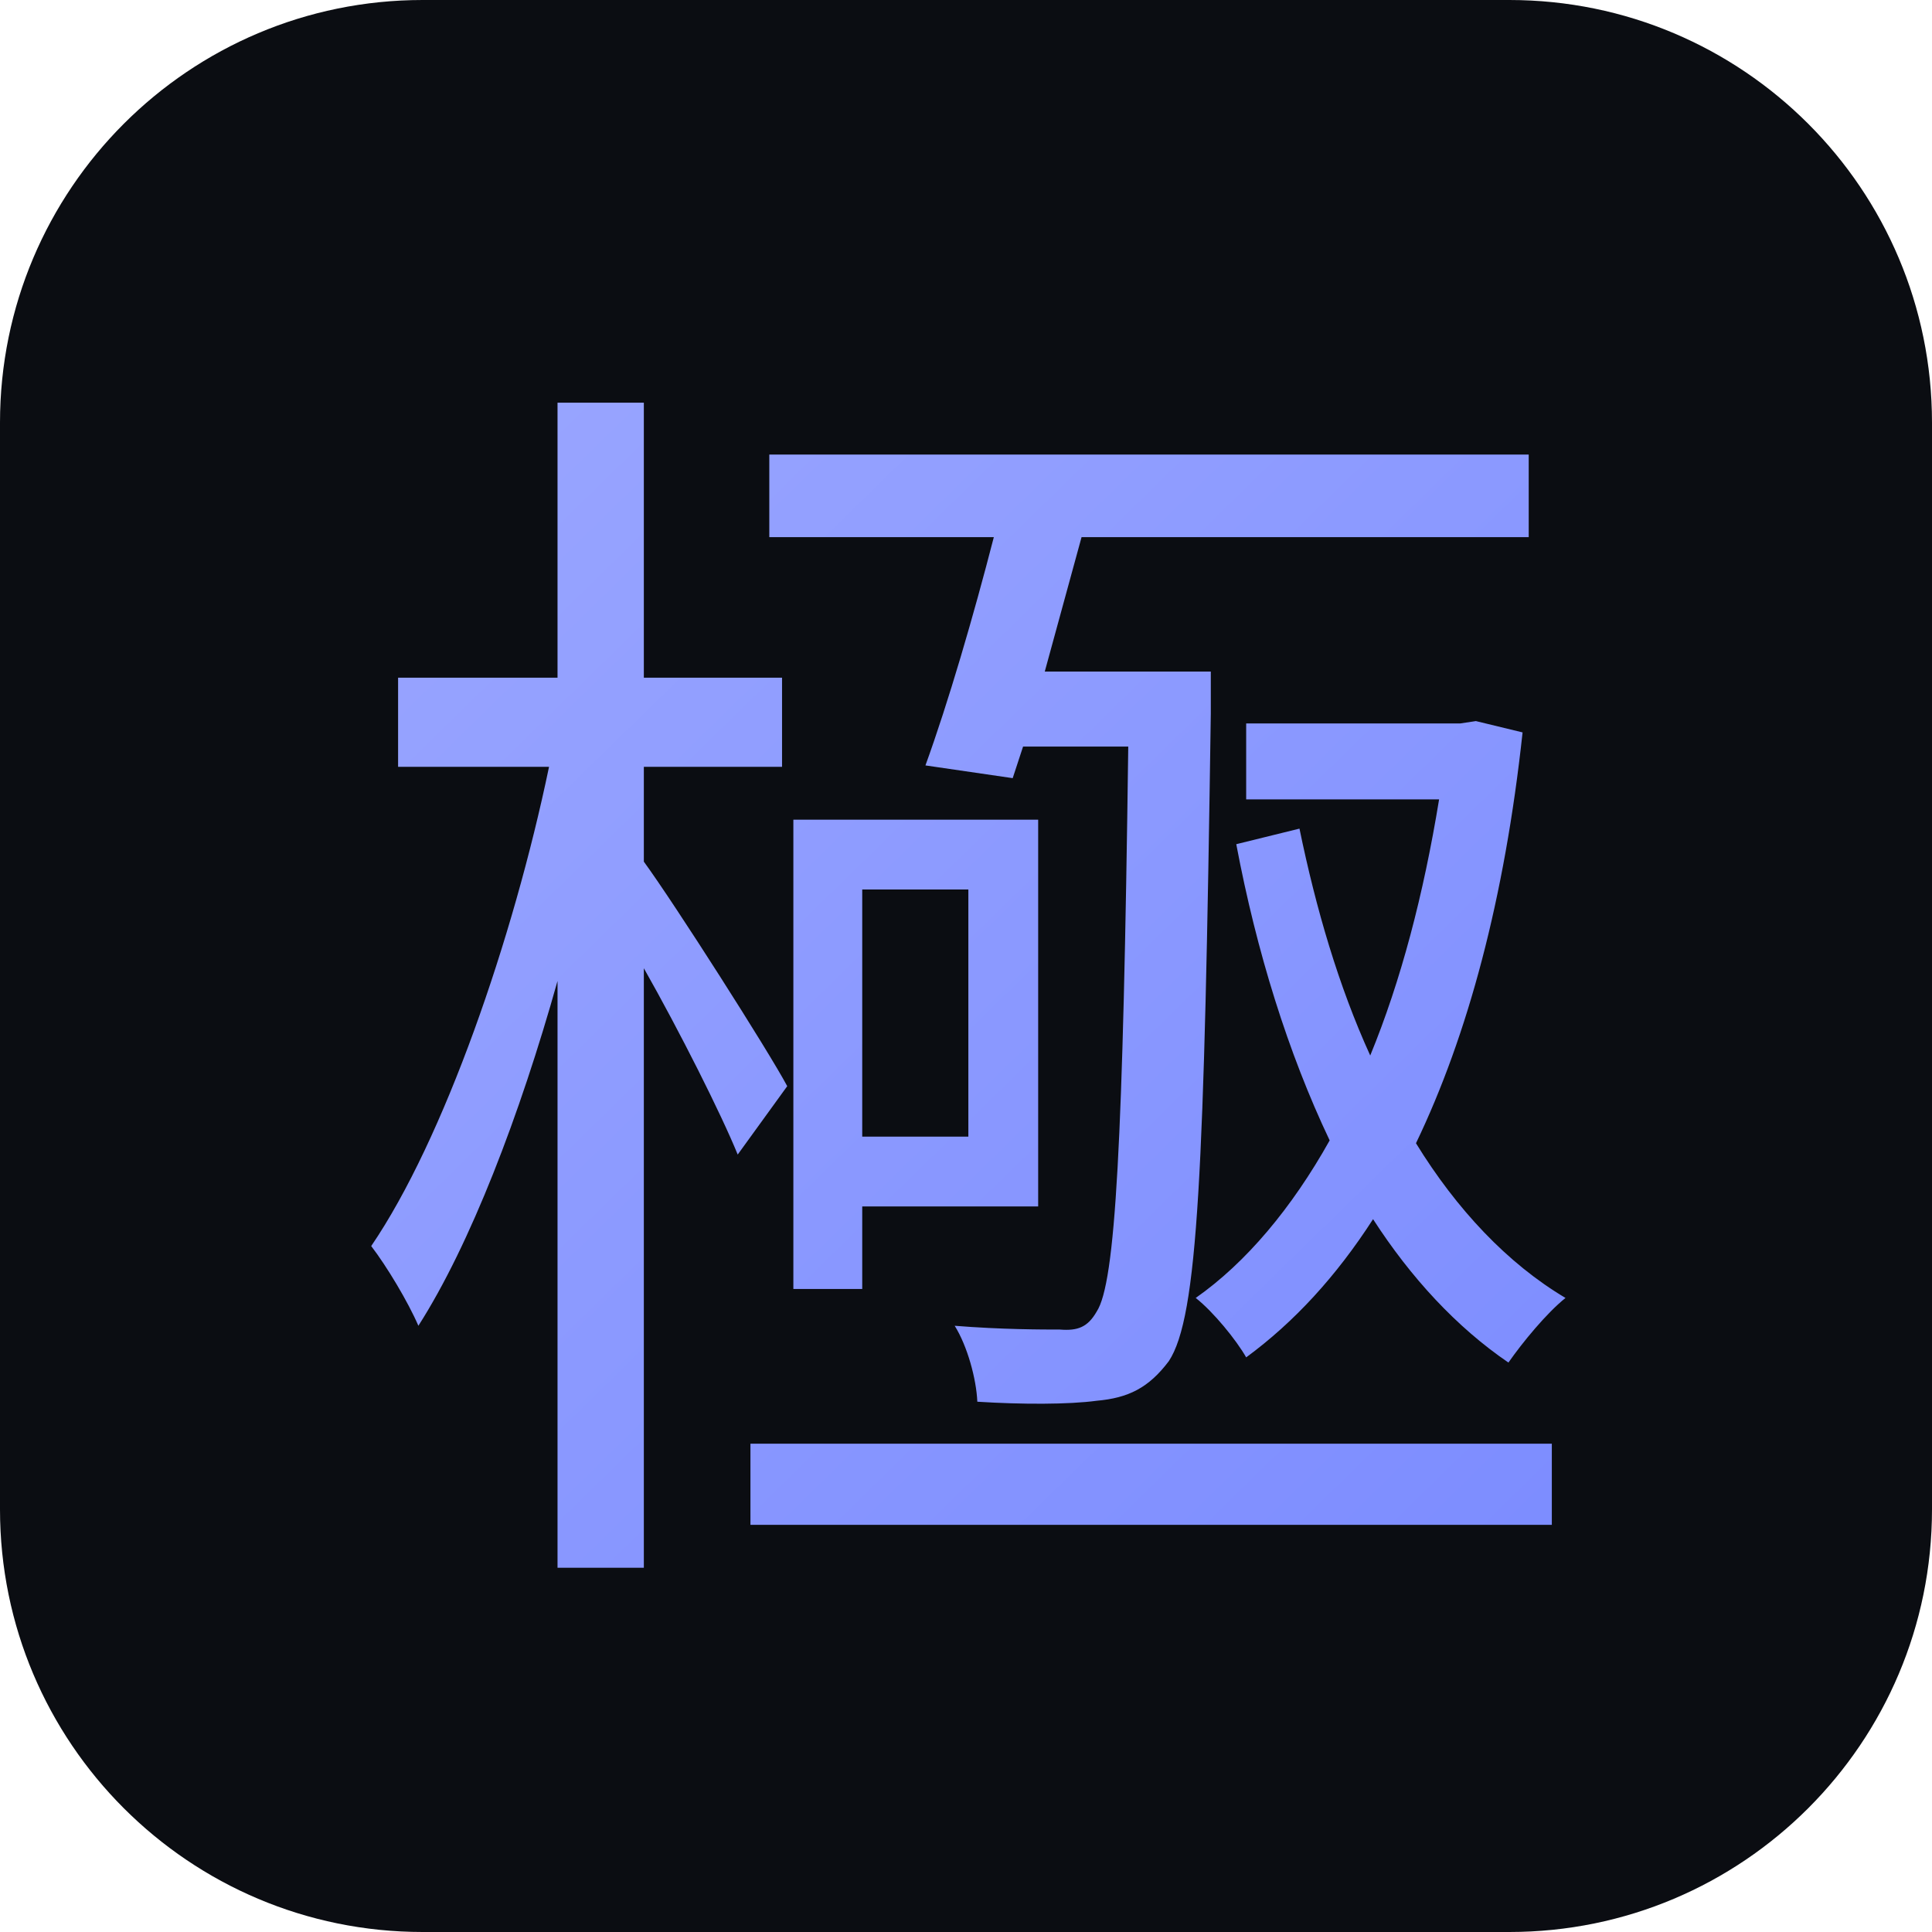
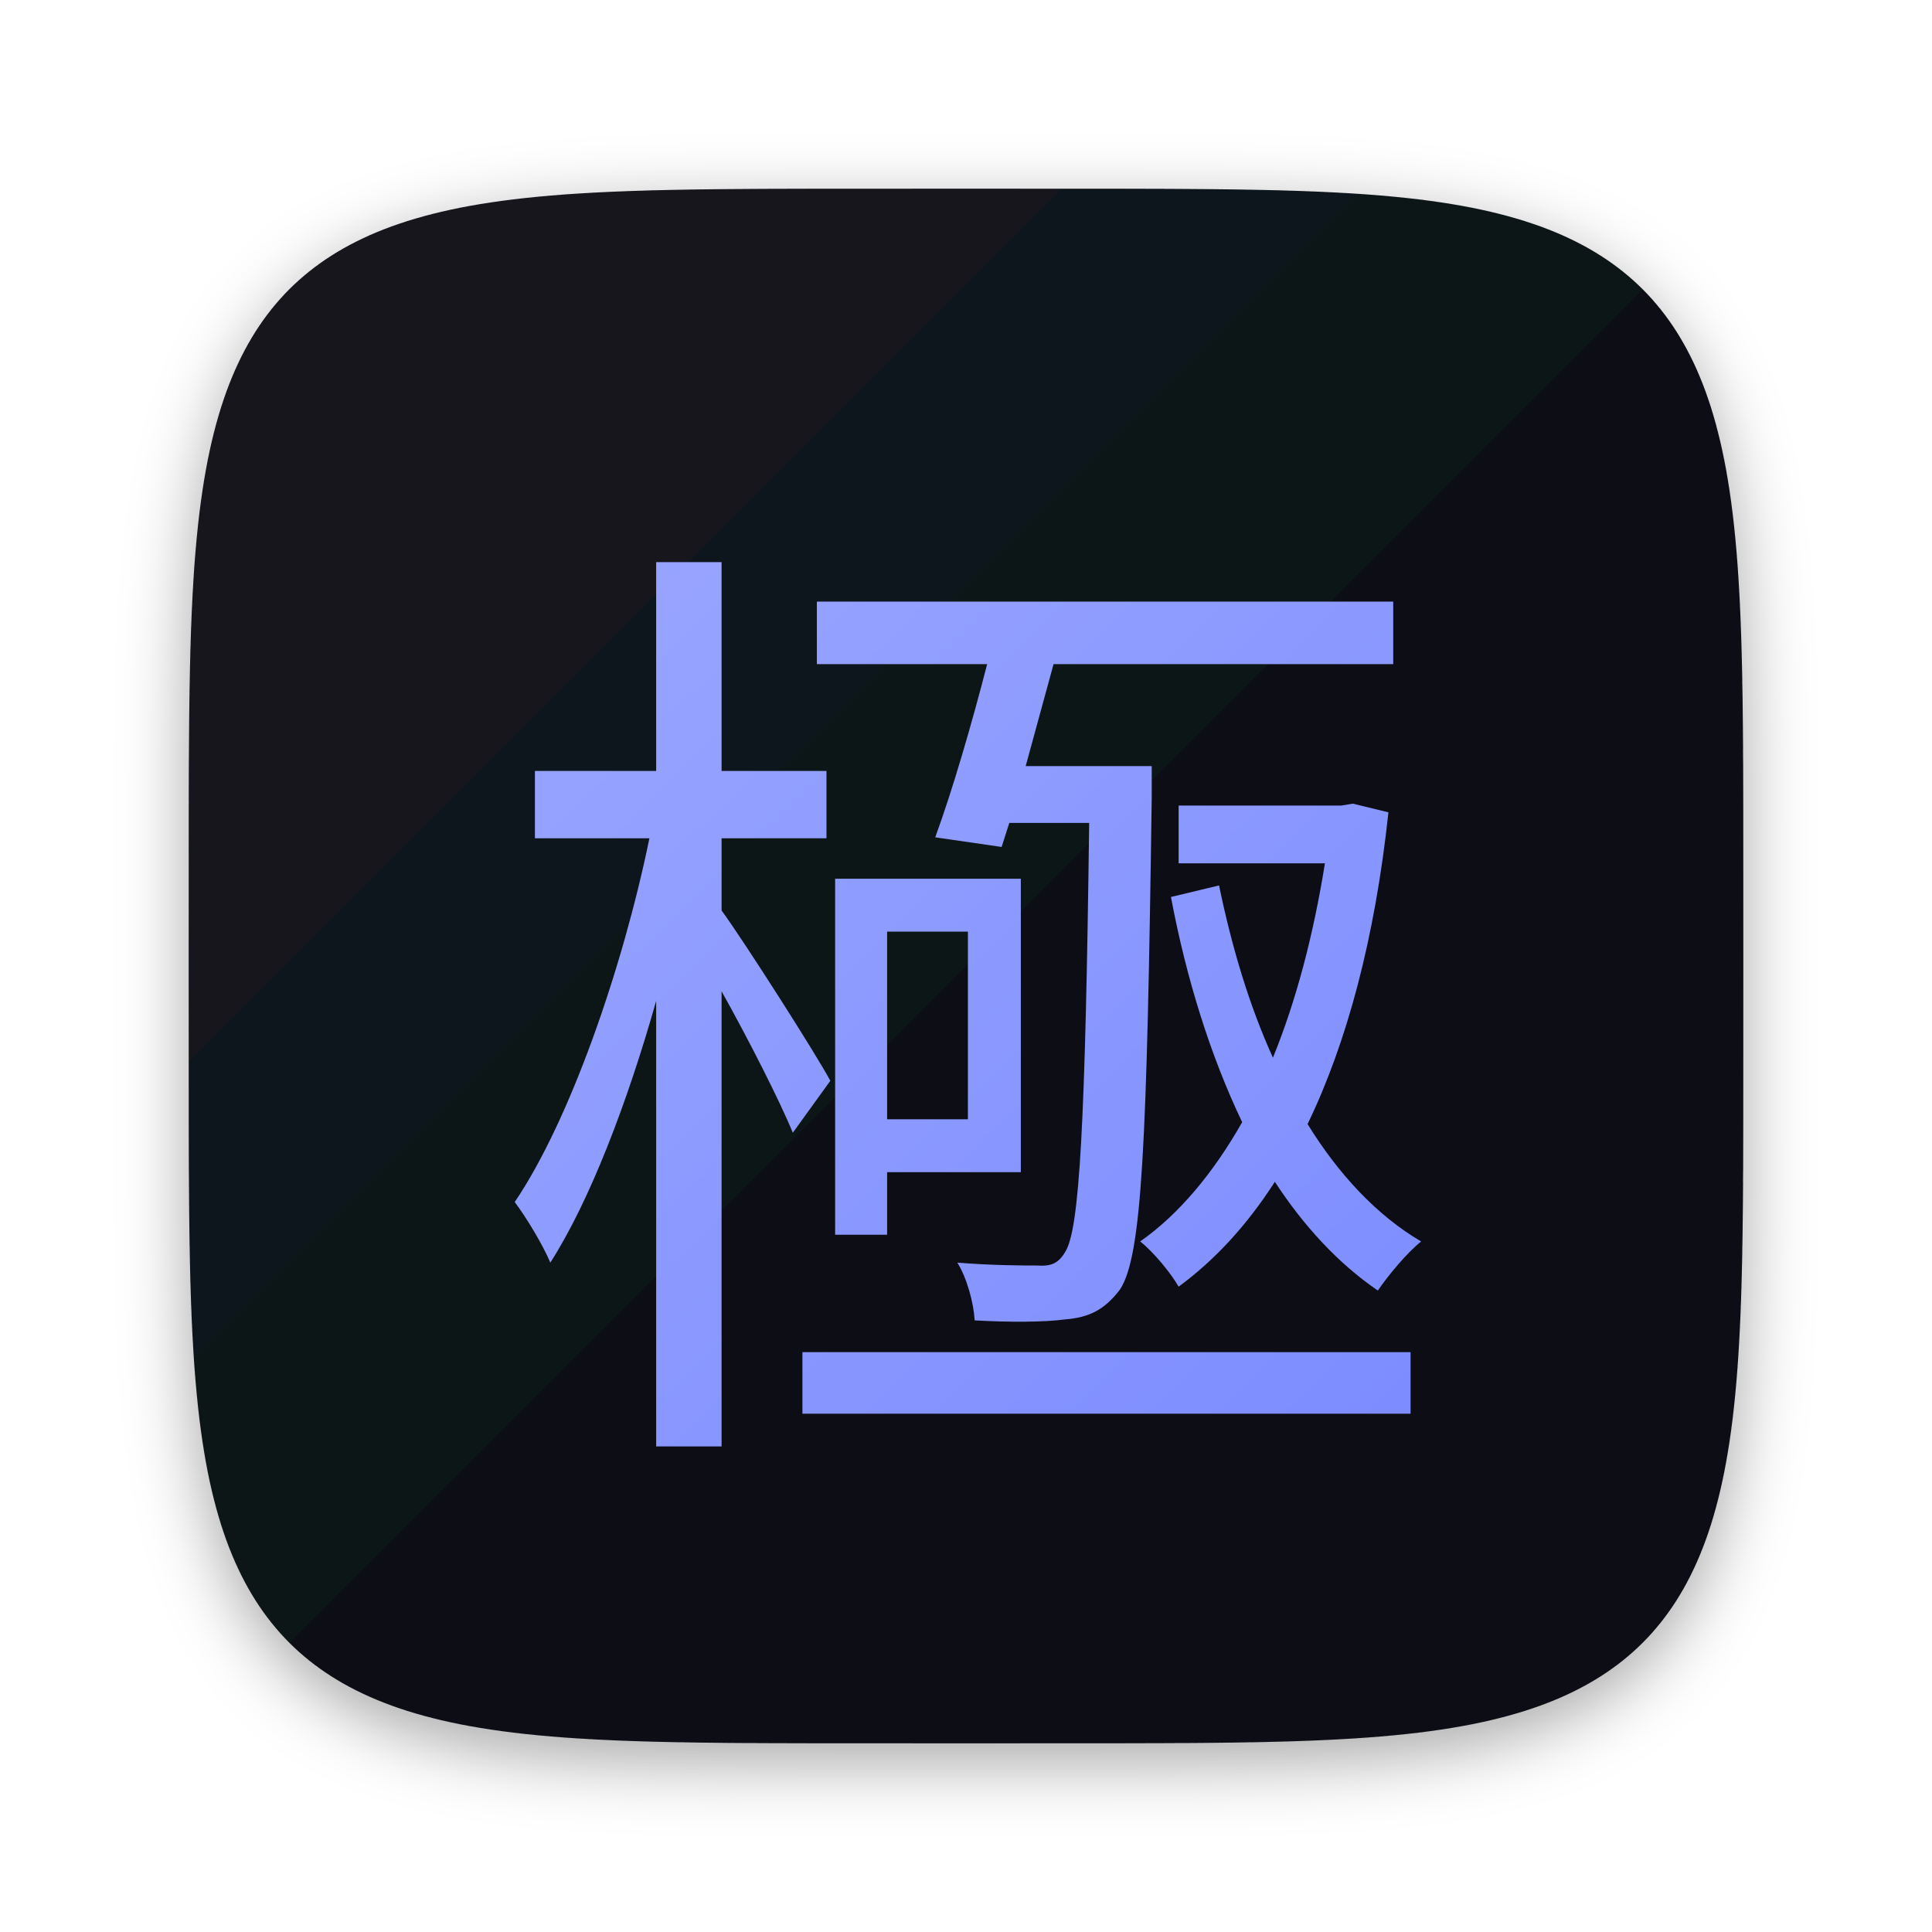
- <svg xmlns="http://www.w3.org/2000/svg" viewBox="0 0 64 64">
+ <svg xmlns="http://www.w3.org/2000/svg" width="1024" height="1024" viewBox="0 0 1024 1024">
  <defs>
-     <linearGradient id="g" x1="0%" y1="0%" x2="100%" y2="100%">
+     <linearGradient id="bg" x1="0%" y1="0%" x2="100%" y2="100%">
+       <stop offset="0%" stop-color="#14161e" />
+       <stop offset="100%" stop-color="#0b0d12" />
+     </linearGradient>
+     <linearGradient id="glyph" x1="0%" y1="0%" x2="100%" y2="100%">
      <stop offset="0%" stop-color="#9aa6ff" />
      <stop offset="100%" stop-color="#7c8cff" />
    </linearGradient>
+     <filter id="shadow" x="-20%" y="-20%" width="140%" height="140%">
+       <feDropShadow dx="0" dy="10" stdDeviation="18" flood-color="#000000" flood-opacity="0.35" />
+     </filter>
+     <clipPath id="squircle">
+       <polygon points="924.00,512.00 923.97,593.59 923.90,619.65 923.77,638.60 923.60,654.01 923.37,667.24 923.10,678.95 922.77,689.52 922.39,699.21 921.96,708.17 921.48,716.53 920.96,724.39 920.37,731.81 919.74,738.85 919.06,745.54 918.33,751.94 917.54,758.06 916.70,763.93 915.81,769.57 914.87,775.00 913.88,780.24 912.83,785.29 911.73,790.18 910.57,794.91 909.36,799.49 908.10,803.93 906.79,808.23 905.41,812.41 903.99,816.47 902.50,820.41 900.96,824.24 899.37,827.96 897.71,831.58 896.00,835.10 894.23,838.53 892.40,841.86 890.51,845.11 888.56,848.27 886.55,851.34 884.48,854.33 882.34,857.24 880.14,860.08 877.87,862.83 875.54,865.52 873.14,868.13 870.67,870.67 868.13,873.14 865.52,875.54 862.83,877.87 860.08,880.14 857.24,882.34 854.33,884.48 851.34,886.55 848.27,888.56 845.11,890.51 841.86,892.40 838.53,894.23 835.10,896.00 831.58,897.71 827.96,899.37 824.24,900.96 820.41,902.50 816.47,903.99 812.41,905.41 808.23,906.79 803.93,908.10 799.49,909.36 794.91,910.57 790.18,911.73 785.29,912.83 780.24,913.88 775.00,914.87 769.57,915.81 763.93,916.70 758.06,917.54 751.94,918.33 745.54,919.06 738.85,919.74 731.81,920.37 724.39,920.96 716.53,921.48 708.17,921.96 699.21,922.39 689.52,922.77 678.95,923.10 667.24,923.37 654.01,923.60 638.60,923.77 619.65,923.90 593.59,923.97 512.00,924.00 430.41,923.97 404.35,923.90 385.40,923.77 369.99,923.60 356.76,923.37 345.05,923.10 334.48,922.77 324.79,922.39 315.83,921.96 307.47,921.48 299.61,920.96 292.19,920.37 285.15,919.74 278.46,919.06 272.06,918.33 265.94,917.54 260.07,916.70 254.43,915.81 249.00,914.87 243.76,913.88 238.71,912.83 233.82,911.73 229.09,910.57 224.51,909.36 220.07,908.10 215.77,906.79 211.59,905.41 207.53,903.99 203.59,902.50 199.76,900.96 196.04,899.37 192.42,897.71 188.90,896.00 185.47,894.23 182.14,892.40 178.89,890.51 175.73,888.56 172.66,886.55 169.67,884.48 166.76,882.34 163.92,880.14 161.17,877.87 158.48,875.54 155.87,873.14 153.33,870.67 150.86,868.13 148.46,865.52 146.13,862.83 143.86,860.08 141.66,857.24 139.52,854.33 137.45,851.34 135.44,848.27 133.49,845.11 131.60,841.86 129.77,838.53 128.00,835.10 126.29,831.58 124.63,827.96 123.04,824.24 121.50,820.41 120.01,816.47 118.59,812.41 117.21,808.23 115.90,803.93 114.64,799.49 113.43,794.91 112.27,790.18 111.17,785.29 110.12,780.24 109.13,775.00 108.19,769.57 107.30,763.93 106.46,758.06 105.67,751.94 104.94,745.54 104.26,738.85 103.63,731.81 103.04,724.39 102.52,716.53 102.04,708.17 101.61,699.21 101.23,689.52 100.90,678.95 100.63,667.24 100.40,654.01 100.23,638.60 100.10,619.65 100.03,593.59 100.00,512.00 100.03,430.41 100.10,404.35 100.23,385.40 100.40,369.99 100.63,356.76 100.90,345.05 101.23,334.48 101.61,324.79 102.04,315.83 102.52,307.47 103.04,299.61 103.63,292.19 104.26,285.15 104.94,278.46 105.67,272.06 106.46,265.94 107.30,260.07 108.19,254.43 109.13,249.00 110.12,243.76 111.17,238.71 112.27,233.82 113.43,229.09 114.64,224.51 115.90,220.07 117.21,215.77 118.59,211.59 120.01,207.53 121.50,203.59 123.04,199.76 124.63,196.04 126.29,192.42 128.00,188.90 129.77,185.47 131.60,182.14 133.49,178.89 135.44,175.73 137.45,172.66 139.52,169.67 141.66,166.76 143.86,163.92 146.13,161.17 148.46,158.48 150.86,155.87 153.33,153.33 155.87,150.86 158.48,148.46 161.17,146.13 163.92,143.86 166.76,141.66 169.67,139.52 172.66,137.45 175.73,135.44 178.89,133.49 182.14,131.60 185.47,129.77 188.90,128.00 192.42,126.29 196.04,124.63 199.76,123.04 203.59,121.50 207.53,120.01 211.59,118.59 215.77,117.21 220.07,115.90 224.51,114.64 229.09,113.43 233.82,112.27 238.71,111.17 243.76,110.12 249.00,109.13 254.43,108.19 260.07,107.30 265.94,106.46 272.06,105.67 278.46,104.94 285.15,104.26 292.19,103.63 299.61,103.04 307.47,102.52 315.83,102.04 324.79,101.61 334.48,101.23 345.05,100.90 356.76,100.63 369.99,100.40 385.40,100.23 404.35,100.10 430.41,100.03 512.00,100.00 593.59,100.03 619.65,100.10 638.60,100.23 654.01,100.40 667.24,100.63 678.95,100.90 689.52,101.23 699.21,101.61 708.17,102.04 716.53,102.52 724.39,103.04 731.81,103.63 738.85,104.26 745.54,104.94 751.94,105.67 758.06,106.46 763.93,107.30 769.57,108.19 775.00,109.13 780.24,110.12 785.29,111.17 790.18,112.27 794.91,113.43 799.49,114.64 803.93,115.90 808.23,117.21 812.41,118.59 816.47,120.01 820.41,121.50 824.24,123.04 827.96,124.63 831.58,126.29 835.10,128.00 838.53,129.77 841.86,131.60 845.11,133.49 848.27,135.44 851.34,137.45 854.33,139.52 857.24,141.66 860.08,143.86 862.83,146.13 865.52,148.46 868.13,150.86 870.67,153.33 873.14,155.87 875.54,158.48 877.87,161.17 880.14,163.92 882.34,166.76 884.48,169.67 886.55,172.66 888.56,175.73 890.51,178.89 892.40,182.14 894.23,185.47 896.00,188.90 897.71,192.42 899.37,196.04 900.96,199.76 902.50,203.59 903.99,207.53 905.41,211.59 906.79,215.77 908.10,220.07 909.36,224.51 910.57,229.09 911.73,233.82 912.83,238.71 913.88,243.76 914.87,249.00 915.81,254.43 916.70,260.07 917.54,265.94 918.33,272.06 919.06,278.46 919.74,285.15 920.37,292.19 920.96,299.61 921.48,307.47 921.96,315.83 922.39,324.79 922.77,334.48 923.10,345.05 923.37,356.76 923.60,369.99 923.77,385.40 923.90,404.35 923.97,430.41" />
+     </clipPath>
  </defs>
-   <rect width="64" height="64" rx="14" fill="#0b0d12" />
-   <text x="50%" y="53%" text-anchor="middle" dominant-baseline="middle" font-family="'Hiragino Sans', 'Hiragino Kaku Gothic ProN', 'Yu Gothic', 'Noto Sans JP', sans-serif" font-size="42" fill="url(#g)">極</text>
+   <g filter="url(#shadow)">
+     <rect x="100" y="100" width="824" height="824" fill="url(#bg)" clip-path="url(#squircle)" />
+   </g>
+   <text x="50%" y="53.5%" text-anchor="middle" dominant-baseline="middle" font-family="'Hiragino Sans', 'Hiragino Kaku Gothic ProN', 'Yu Gothic', 'Noto Sans JP', sans-serif" font-size="510" fill="url(#glyph)">極</text>
</svg>
